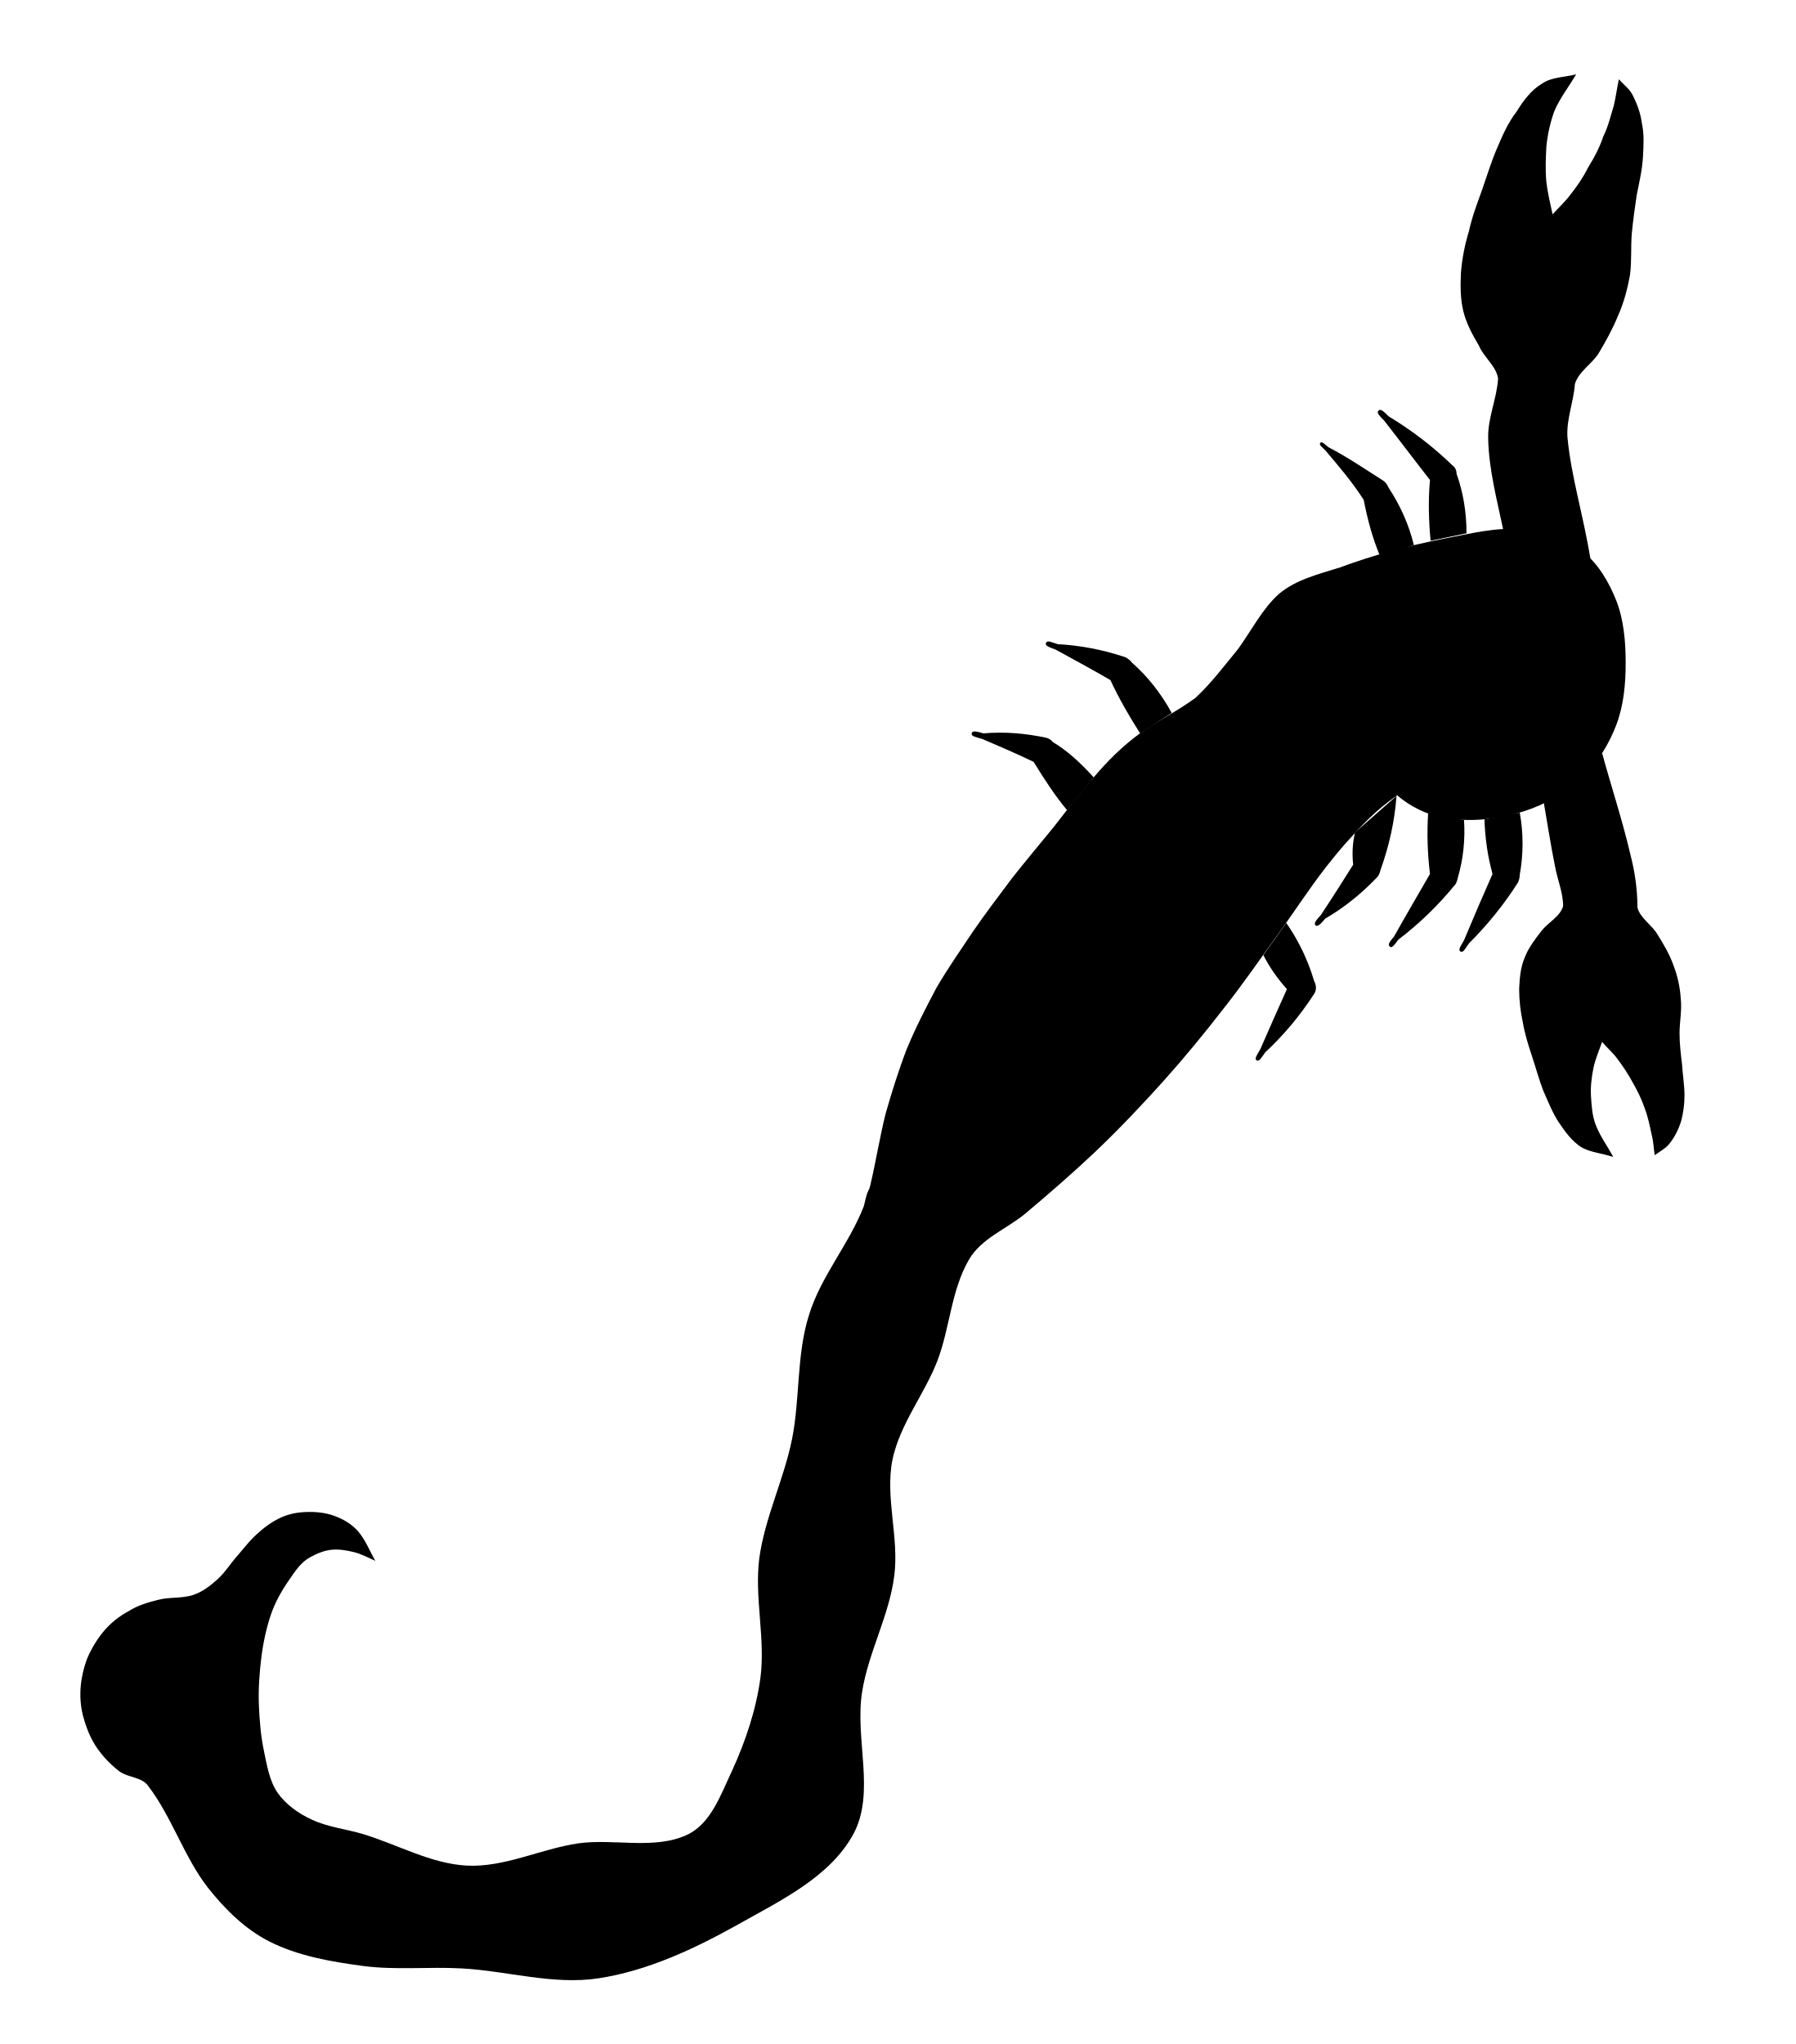
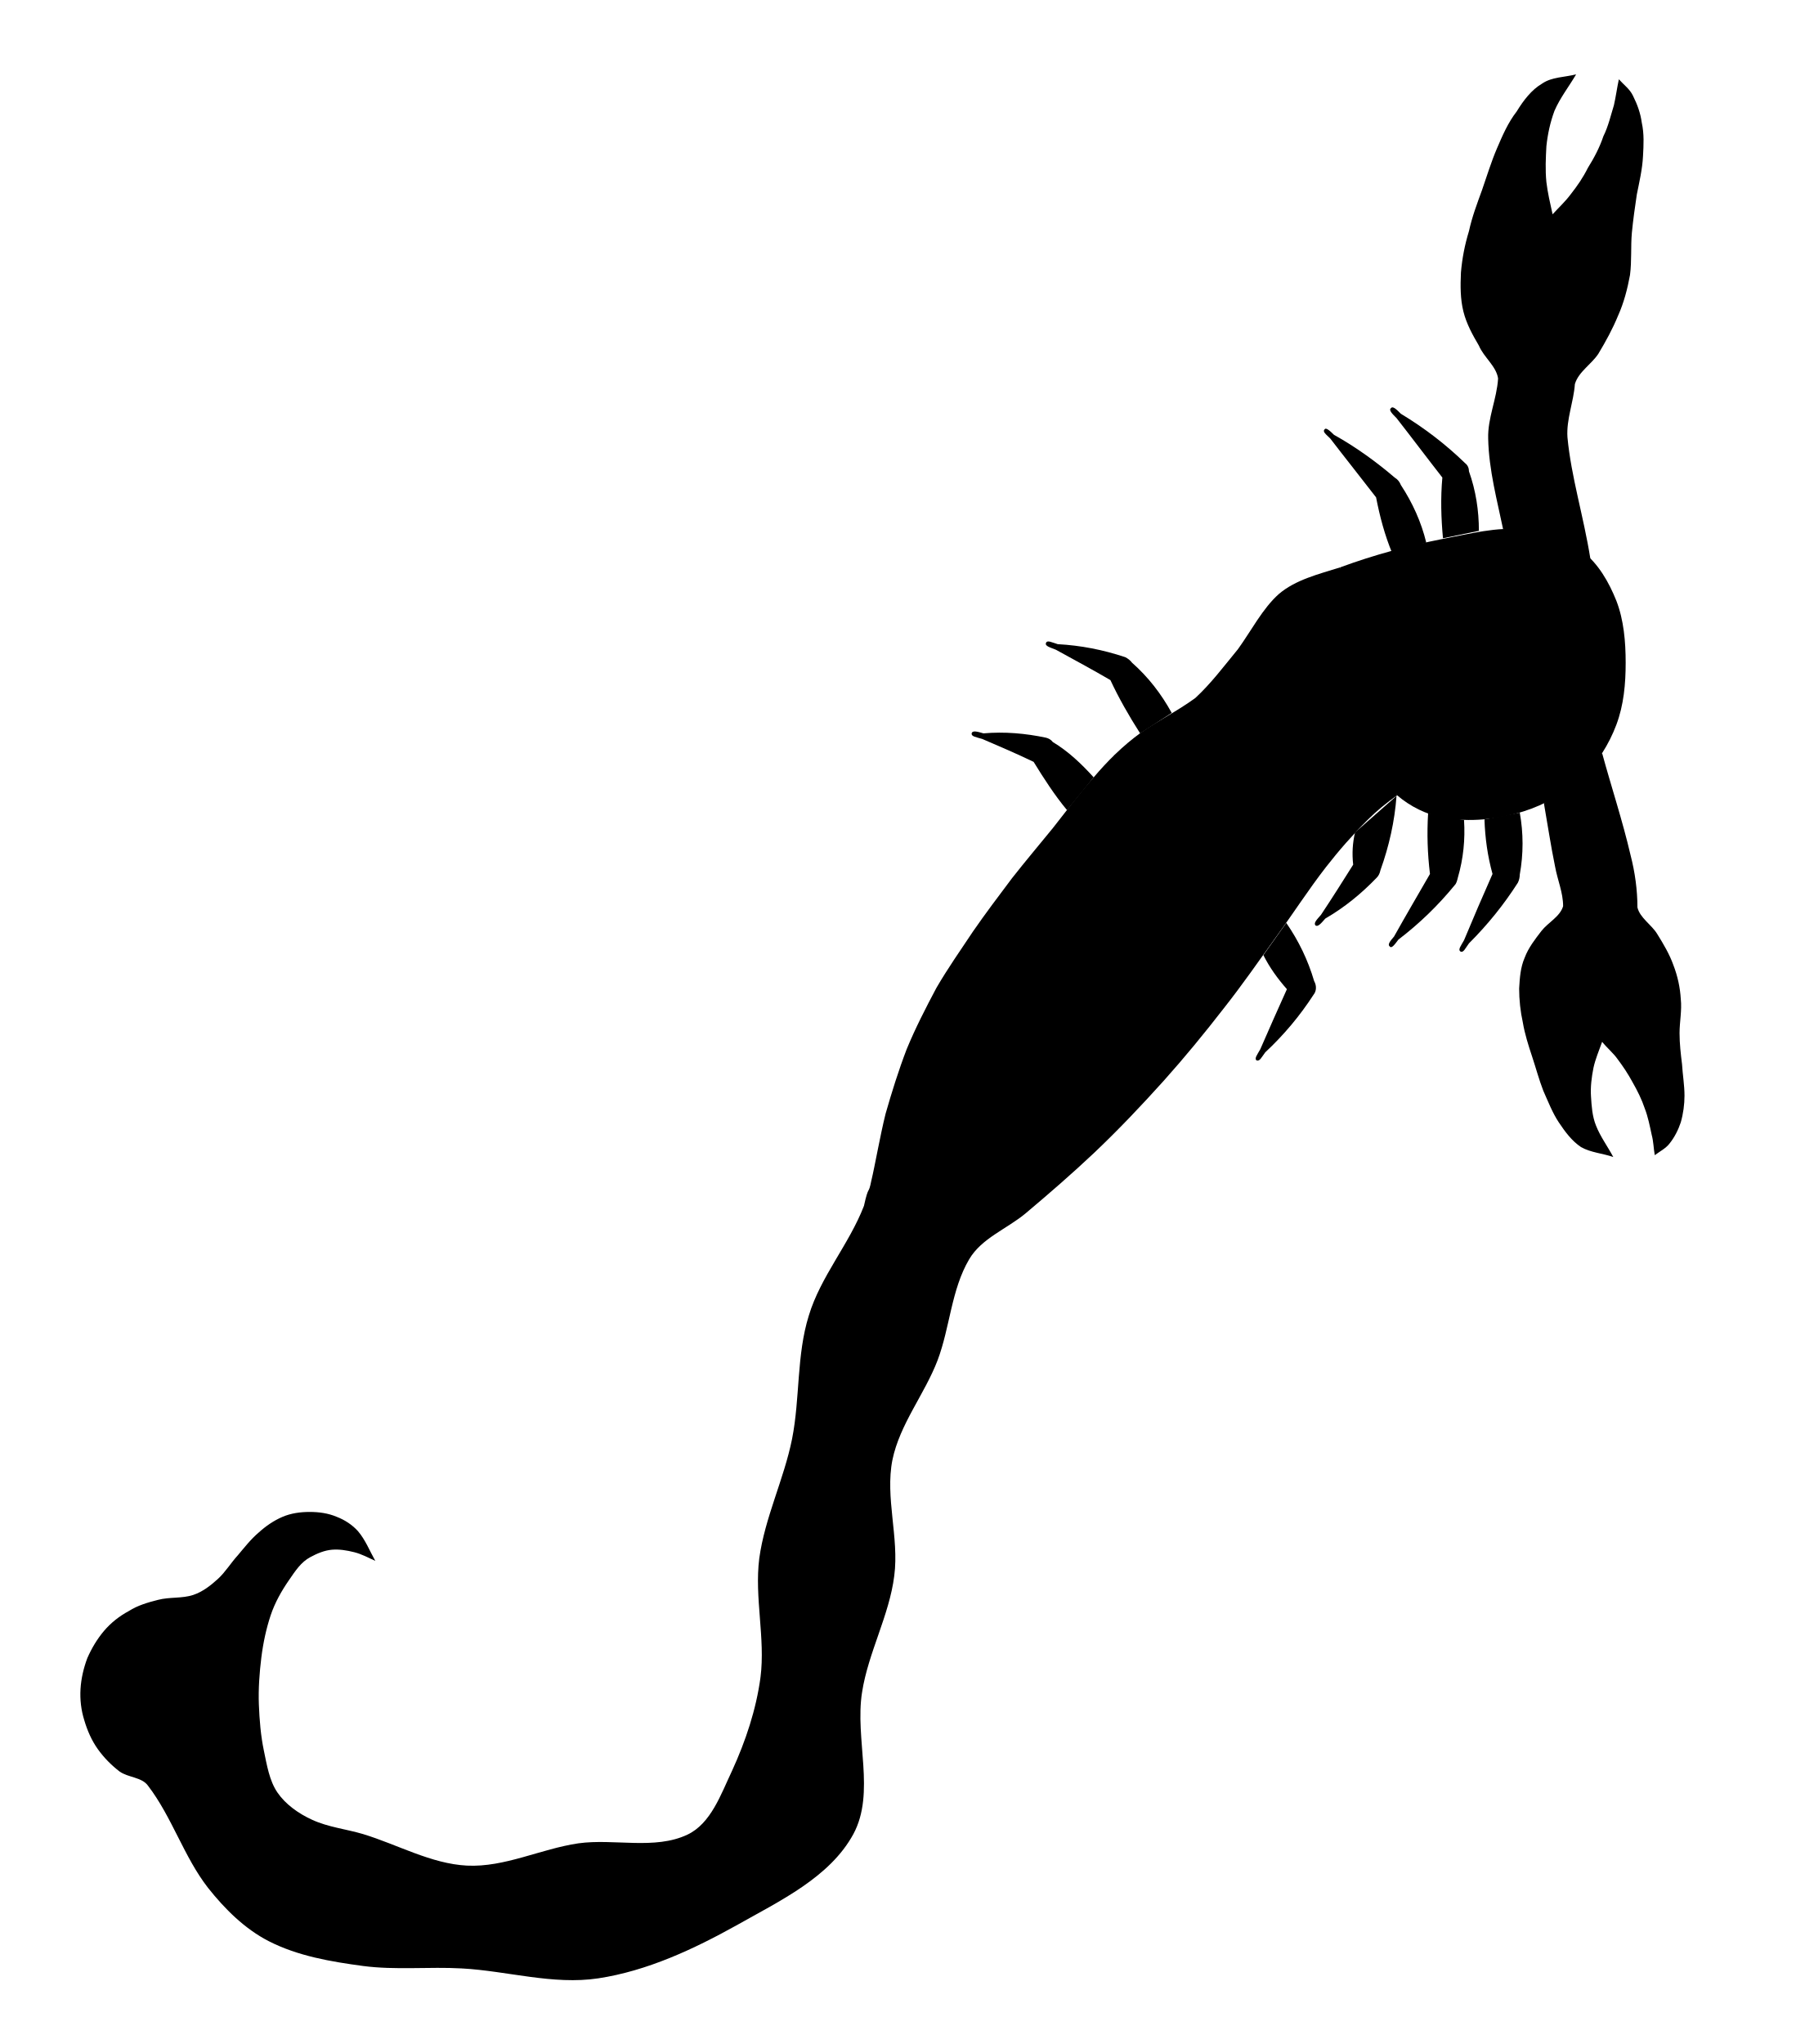
<svg xmlns="http://www.w3.org/2000/svg" viewBox="-125 -192 290 330">
  <g>
    <path d="M 91.4 -100.4 C 96.8 -102.4 102.4 -103.9 108 -105 C 112.3 -105.8 116.7 -107 121 -106.5 C 124.4 -106.1 127.8 -105.1 130.5 -103 C 133.1 -101 134.8 -98 136 -95 C 137.2 -91.9 137.5 -88.4 137.5 -85 C 137.5 -81.6 137.2 -78.2 136 -75 C 134.8 -71.8 132.9 -68.8 130.5 -66.5 C 127.8 -64 124.5 -62.1 121 -61 C 116.8 -59.7 112.3 -59.2 108 -60 C 105.3 -60.5 102.7 -61.8 100.6 -63.6 C 97.5 -69.4 95.1 -75.6 93.5 -82 C 92 -88 91.3 -94.2 91.4 -100.4 Z" />
    <path class="fine" d="M 120.6 -91.6 Q 124 -94.4 127.4 -91.6 Q 124 -89.8 120.6 -91.6 Z M 120.6 -79.4 Q 124 -77.6 127.4 -79.4 Q 124 -82.2 120.6 -79.4 Z" />
  </g>
  <g>
    <path d="M 131.8 -101.8 C 130.7 -108.7 128.7 -115 128.1 -121.4 C 127.9 -124.3 129.1 -127.1 129.3 -130 C 129.9 -132 132 -133.2 133.1 -134.9 C 134.3 -136.9 135.4 -138.9 136.3 -141.1 C 137.2 -143.1 137.8 -145.4 138.2 -147.6 C 138.5 -149.9 138.3 -152.2 138.5 -154.4 C 138.7 -156.5 139 -158.6 139.3 -160.6 C 139.7 -162.6 140.2 -164.7 140.3 -166.8 C 140.4 -168.6 140.5 -170.4 140.1 -172.2 C 139.9 -173.7 139.4 -175.1 138.7 -176.5 C 138.2 -177.6 137.2 -178.3 136.4 -179.2 C 136.1 -177.8 135.9 -176.3 135.6 -175 C 135.1 -173.4 134.7 -171.6 133.9 -170 C 133.3 -168.2 132.4 -166.5 131.4 -164.9 C 130.6 -163.3 129.7 -162 128.6 -160.6 C 127.7 -159.4 126.7 -158.5 125.7 -157.4 C 125.3 -159.2 124.9 -160.9 124.7 -162.6 C 124.5 -164.6 124.6 -166.5 124.7 -168.4 C 124.9 -170.3 125.3 -172.2 126 -174.1 C 126.9 -176.2 128.4 -178.1 129.5 -180 C 127.6 -179.5 125.6 -179.6 124 -178.5 C 122.3 -177.5 121 -175.8 119.9 -174 C 118.5 -172.2 117.6 -170.1 116.7 -168 C 115.8 -165.9 115.1 -163.6 114.3 -161.3 C 113.5 -159.1 112.7 -157 112.2 -154.7 C 111.5 -152.4 111.1 -150.3 110.9 -148 C 110.8 -145.8 110.8 -143.7 111.3 -141.7 C 111.8 -139.7 112.8 -137.9 113.8 -136.2 C 114.6 -134.3 116.6 -132.9 116.9 -130.9 C 116.7 -127.6 115.2 -124.5 115.3 -121.2 C 115.4 -116.1 116.8 -111 117.7 -106.6" />
    <path d="M 133.7 -70.4 C 135.2 -64.9 137 -59.5 138.3 -53.9 C 139 -51.2 139.4 -48.3 139.4 -45.5 C 139.8 -43.8 141.7 -42.7 142.6 -41.2 C 143.6 -39.6 144.6 -37.9 145.2 -36.2 C 145.9 -34.4 146.3 -32.5 146.4 -30.7 C 146.6 -28.9 146.2 -27 146.2 -25.2 C 146.2 -23.5 146.4 -21.8 146.6 -20.2 C 146.7 -18.5 147 -16.8 147 -15.1 C 147 -13.7 146.8 -12.2 146.4 -10.8 C 146 -9.6 145.4 -8.4 144.6 -7.4 C 144 -6.6 143 -6.1 142.2 -5.5 C 142 -6.6 142 -7.7 141.7 -8.8 C 141.4 -10.2 141.1 -11.7 140.6 -13 C 140.1 -14.5 139.4 -15.9 138.6 -17.3 C 137.9 -18.6 137.1 -19.8 136.2 -21 C 135.5 -22 134.5 -22.8 133.7 -23.8 C 133.2 -22.4 132.6 -21 132.3 -19.6 C 132 -18.1 131.8 -16.5 131.9 -15 C 132 -13.4 132.1 -11.8 132.7 -10.3 C 133.4 -8.5 134.6 -6.9 135.5 -5.2 C 133.8 -5.8 131.9 -5.9 130.3 -6.8 C 128.8 -7.8 127.7 -9.3 126.7 -10.8 C 125.7 -12.3 125 -14.1 124.2 -15.9 C 123.5 -17.7 123 -19.6 122.4 -21.4 C 121.8 -23.2 121.2 -25.1 120.9 -26.9 C 120.5 -28.7 120.3 -30.6 120.3 -32.4 C 120.4 -34.1 120.5 -35.8 121.2 -37.4 C 121.8 -39 122.9 -40.4 123.9 -41.7 C 125 -43.1 126.9 -44 127.4 -45.7 C 127.4 -47.9 126.5 -49.9 126.1 -52.1 C 125.4 -55.5 124.9 -58.9 124.3 -62.3" />
    <path d="M 129.3 -130 Q 123 -128.9 116.9 -130.9 M 139.4 -45.5 Q 133.4 -47.1 127.4 -45.7" />
  </g>
  <g>
-     <path d="M 111.8 -105.9 C 111.8 -109.2 111.3 -112.4 110.2 -115.5 C 110.2 -116 110 -116.5 109.6 -116.8 C 106.4 -119.9 103 -122.5 99.2 -124.8 C 98.5 -125.5 97.9 -126.1 97.6 -125.7 C 97.2 -125.4 97.8 -124.8 98.5 -124.1 C 101 -120.9 103.4 -117.7 105.9 -114.5 C 105.6 -111.2 105.7 -107.9 106 -104.7" />
-     <path d="M 103.3 -104 C 102.5 -107.3 101.1 -110.4 99.2 -113.3 C 99 -113.8 98.7 -114.2 98.2 -114.5 C 95.5 -116.2 92.6 -118.2 89.5 -119.8 C 88.9 -120.3 88.4 -120.8 88.2 -120.5 C 87.9 -120.2 88.5 -119.8 89 -119.3 C 91.1 -116.8 93.2 -114.4 95.2 -111.3 C 95.8 -108.2 96.6 -105.2 97.8 -102.3" />
+     <path d="M 113.8 -106.3 C 113.8 -109.6 113.3 -112.8 112.2 -115.9 C 112.2 -116.4 112 -116.9 111.6 -117.2 C 108.4 -120.3 105 -122.9 101.2 -125.2 C 100.5 -125.9 99.9 -126.5 99.6 -126.1 C 99.2 -125.8 99.8 -125.2 100.5 -124.5 C 103 -121.3 105.4 -118.1 107.9 -114.9 C 107.6 -111.6 107.7 -108.3 108 -105.1" />
+     <path d="M 105.3 -104.4 C 104.5 -107.7 103.1 -110.8 101.2 -113.7 C 101 -114.2 100.7 -114.6 100.2 -114.9 C 97.4 -117.3 94 -119.8 90.4 -121.8 C 89.7 -122.5 89.1 -123 88.9 -122.7 C 88.5 -122.3 89.1 -121.9 89.8 -121.2 C 92.1 -118.2 94.5 -115.2 97.2 -111.7 C 97.8 -108.6 98.6 -105.6 99.8 -102.7" />
    <path d="M 64.2 -76.9 C 62.5 -80 60.4 -82.7 57.8 -85 C 57.5 -85.4 57.1 -85.7 56.7 -85.9 C 53.1 -87.1 49.5 -87.8 45.8 -88 C 44.8 -88.3 44.1 -88.7 43.9 -88.2 C 43.7 -87.7 44.5 -87.5 45.5 -87.1 C 48.4 -85.5 51.4 -83.9 54.3 -82.2 C 55.6 -79.4 57.3 -76.4 59.1 -73.6" />
    <path d="M 51.6 -66.5 C 49.6 -68.7 47.5 -70.7 45 -72.2 C 44.7 -72.6 44.3 -72.8 43.9 -72.9 C 40.6 -73.6 37.2 -73.9 33.8 -73.6 C 32.8 -73.9 32 -74.1 31.9 -73.6 C 31.8 -73.1 32.6 -73 33.6 -72.7 C 36.4 -71.5 39.2 -70.3 41.9 -69 C 43.5 -66.4 45.3 -63.6 47.3 -61.2" />
    <path d="M 114.7 -59.7 C 114.8 -56.7 115.2 -53.8 116 -50.9 C 114.4 -47.3 112.9 -43.8 111.4 -40.2 C 110.9 -39.3 110.4 -38.7 110.8 -38.4 C 111.3 -38.1 111.6 -38.9 112.2 -39.7 C 115.2 -42.7 117.8 -45.9 120.1 -49.5 C 120.3 -49.9 120.4 -50.4 120.4 -50.8 C 121 -54.1 121 -57.5 120.4 -60.8" />
    <path d="M 105.6 -60.7 C 105.4 -57.4 105.5 -54.2 105.9 -50.9 C 104 -47.6 102 -44.2 100.1 -40.8 C 99.5 -40.1 99 -39.5 99.4 -39.2 C 99.7 -38.8 100.2 -39.5 100.8 -40.3 C 104.2 -42.9 107.2 -45.8 109.9 -49.1 C 110.2 -49.4 110.3 -49.9 110.4 -50.3 C 111.3 -53.4 111.6 -56.5 111.4 -59.6" />
    <path d="M 93.8 -57.6 C 93.4 -55.9 93.3 -54.2 93.5 -52.4 C 91.8 -49.7 90.1 -47 88.3 -44.3 C 87.6 -43.5 87.1 -43 87.4 -42.6 C 87.8 -42.3 88.3 -42.9 89 -43.7 C 92.1 -45.5 94.8 -47.7 97.3 -50.3 C 97.6 -50.6 97.8 -51 97.9 -51.5 C 99.3 -55.4 100.2 -59.4 100.5 -63.5" />
    <path d="M 79 -37.8 C 80 -35.8 81.3 -34 82.8 -32.3 C 81.3 -29 79.9 -25.8 78.5 -22.6 C 78 -21.7 77.5 -21.1 77.9 -20.8 C 78.4 -20.6 78.7 -21.3 79.3 -22.1 C 82.3 -24.9 84.9 -28 87.1 -31.4 C 87.6 -32 87.6 -32.9 87.2 -33.6 C 86.2 -37 84.7 -40.1 82.7 -43" />
  </g>
  <g>
    <path d="M 91.4 -100.4 C 87.9 -99.3 84.2 -98.4 81.5 -96.1 C 78.9 -93.8 77 -90.1 74.9 -87.2 C 72.6 -84.4 70.5 -81.6 68 -79.3 C 65.1 -77.2 62.1 -75.7 59.2 -73.7 C 56.3 -71.6 53.8 -69.1 51.6 -66.5 C 49.3 -63.9 47.2 -61.1 45 -58.3 C 42.8 -55.6 40.6 -53 38.4 -50.2 C 36.3 -47.4 34.1 -44.5 32.1 -41.6 C 30.1 -38.6 28 -35.6 26.2 -32.5 C 24.5 -29.3 22.8 -26 21.4 -22.6 C 20.1 -19.2 19 -15.7 18 -12.2 C 17.1 -8.6 16.3 -3.9 15.7 -1.4 C 15.2 1.1 15.3 -0.9 14.5 2.7 C 12.1 8.9 7.5 14.1 5.6 20.4 C 3.6 26.8 4.2 33.7 2.9 40.3 C 1.6 46.8 -1.5 53 -2.4 59.6 C -3.2 65.9 -1.4 72.5 -2.2 78.8 C -2.9 84 -4.6 89.1 -6.8 93.9 C -8.6 97.7 -10.2 102.4 -14 104.2 C -19.3 106.7 -25.8 104.8 -31.6 105.6 C -37.7 106.5 -43.5 109.5 -49.6 109.2 C -55.4 108.9 -60.8 105.8 -66.4 104.1 C -69.1 103.3 -72 103 -74.6 101.8 C -76.8 100.8 -78.9 99.3 -80.2 97.4 C -81.5 95.5 -81.9 93 -82.4 90.6 C -82.9 88.2 -83.1 85.7 -83.2 83.2 C -83.3 80.7 -83.1 78 -82.8 75.6 C -82.5 73.2 -82 70.9 -81.3 68.8 C -80.6 66.7 -79.5 64.8 -78.4 63.2 C -77.3 61.6 -76.4 60.2 -74.9 59.4 C -73.8 58.8 -72.6 58.3 -71.4 58.2 C -70.2 58.1 -69 58.3 -67.8 58.6 C -66.6 58.9 -65.5 59.5 -64.4 60 C -65.3 58.4 -66 56.6 -67.2 55.2 C -68.1 54.2 -69.3 53.4 -70.6 52.9 C -72 52.3 -73.5 52.1 -75 52.1 C -76.5 52.1 -78 52.3 -79.4 52.9 C -80.8 53.5 -82.1 54.4 -83.2 55.4 C -84.5 56.5 -85.5 57.8 -86.6 59.1 C -87.7 60.3 -88.6 61.8 -89.8 62.9 C -91 64 -92.3 65 -93.8 65.5 C -95.6 66.1 -97.6 65.8 -99.5 66.3 C -101.1 66.7 -102.8 67.2 -104.2 68.1 C -105.7 68.9 -107.1 70 -108.2 71.3 C -109.3 72.6 -110.2 74.1 -110.9 75.7 C -111.5 77.3 -111.9 79 -112 80.7 C -112.1 82.4 -111.9 84.1 -111.4 85.7 C -110.9 87.4 -110.2 89 -109.2 90.4 C -108.2 91.8 -107 93 -105.7 94 C -104.3 95 -102.1 94.9 -101.1 96.3 C -97.2 101.4 -95.3 107.8 -91.4 112.8 C -88.7 116.2 -85.5 119.4 -81.6 121.4 C -76.9 123.8 -71.6 124.7 -66.4 125.4 C -61.1 126.1 -55.7 125.5 -50.4 125.8 C -43.1 126.2 -35.7 128.5 -28.4 127.4 C -20.5 126.2 -13 122.7 -6 118.8 C 0.9 114.9 9 111.1 12.8 104.1 C 16.4 97.4 13 88.8 14.2 81.2 C 15.2 74.8 18.6 68.8 19.4 62.4 C 20.2 56.2 17.9 49.8 19.1 43.7 C 20.3 37.9 24.3 33.1 26.4 27.6 C 28.4 22.3 28.6 16.2 31.5 11.3 C 33.5 7.9 37.6 6.4 40.6 3.9 C 44.4 0.7 48.1 -2.5 51.7 -5.9 C 55.6 -9.6 59.3 -13.5 62.9 -17.5 C 66.3 -21.3 69.5 -25.2 72.6 -29.2 C 75.6 -33 78.3 -36.9 81.1 -40.8 C 83.8 -44.5 86.3 -48.4 89.1 -52 C 91.2 -54.7 93.4 -57.2 95.8 -59.6 C 97.3 -61.1 98.9 -62.4 100.6 -63.6" />
    <path class="fine" d="M 54.8 -70.2 Q 71.8 -60.8 85.2 -46.6 M 40.3 -52.6 Q 57.6 -42.3 71.1 -27.3 M 26.1 -32.2 Q 42.3 -22.8 55.4 -9.5" />
    <path class="fine" d="M 14.5 2.7 Q 25.2 2.5 31.5 11.3 M 2.9 40.3 Q 12 37.1 19.1 43.7 M -2.2 78.8 Q 6.7 75.1 14.2 81.2 M -14 104.2 Q -5.6 109.1 -6 118.8 M -49.6 109.2 Q -45 117.7 -50.4 125.8" />
    <path d="M -82.7 88.7 Q -89.8 95.3 -101.1 96.3" />
  </g>
</svg>
